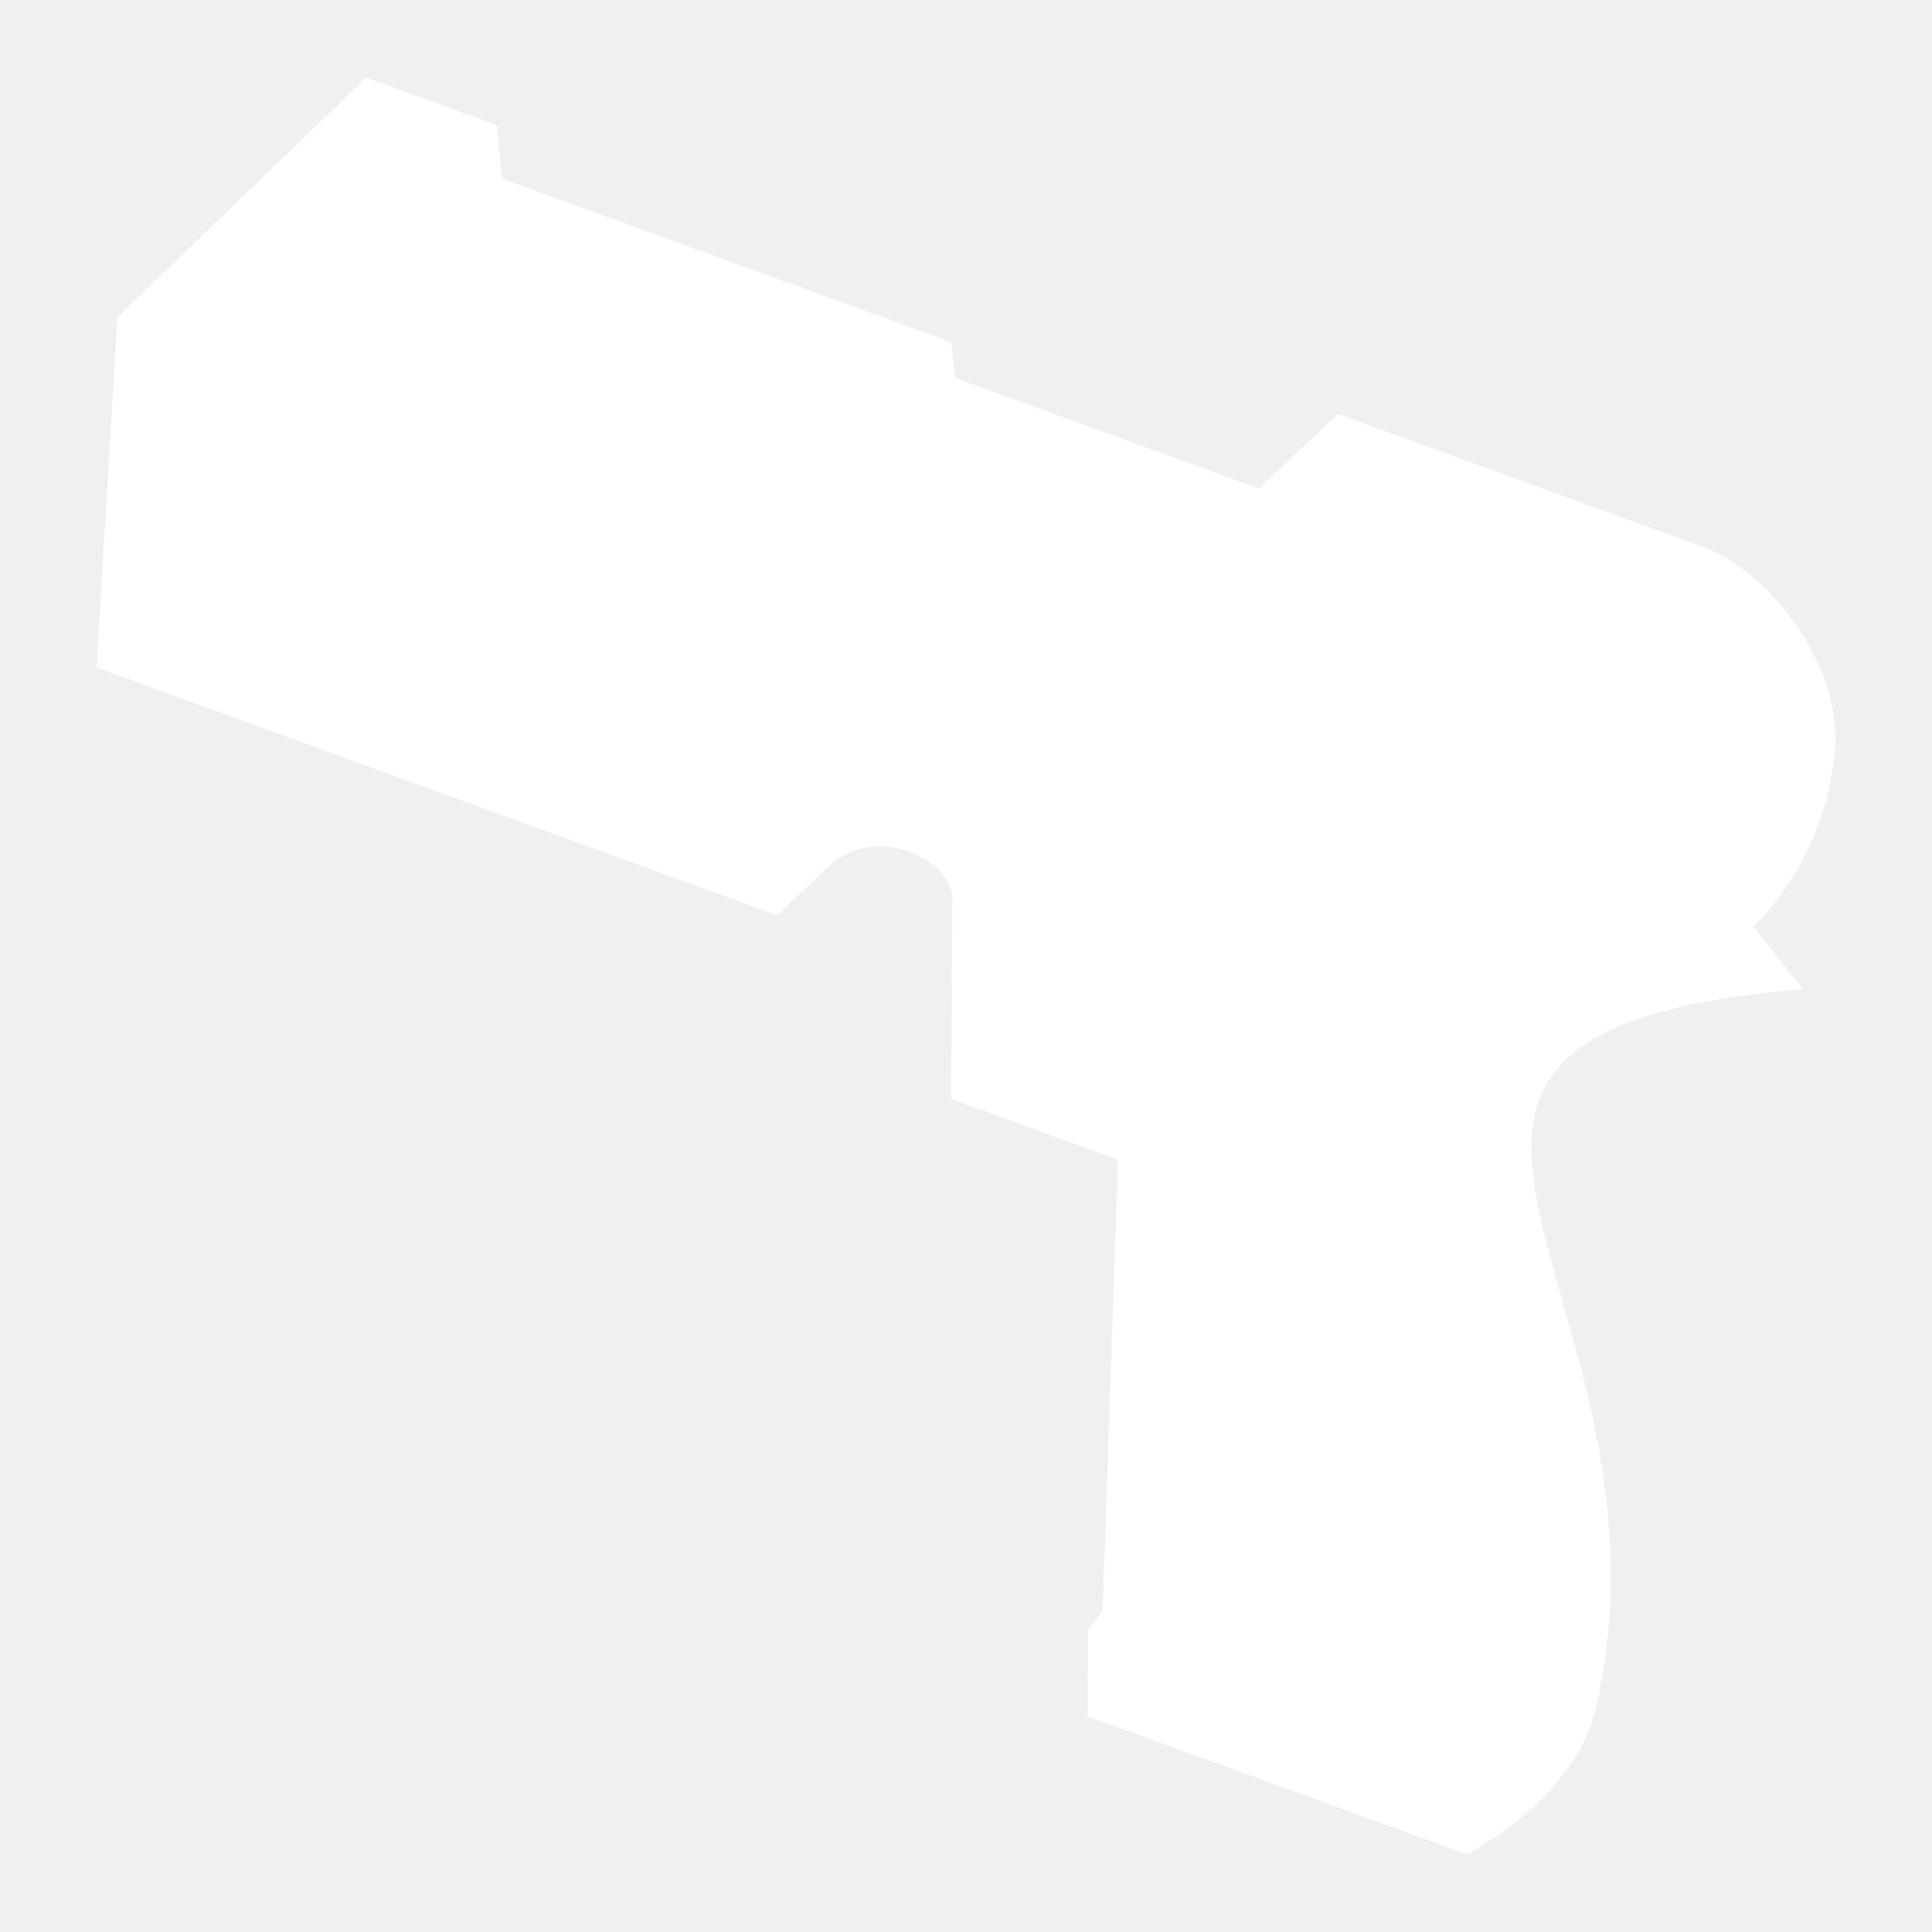
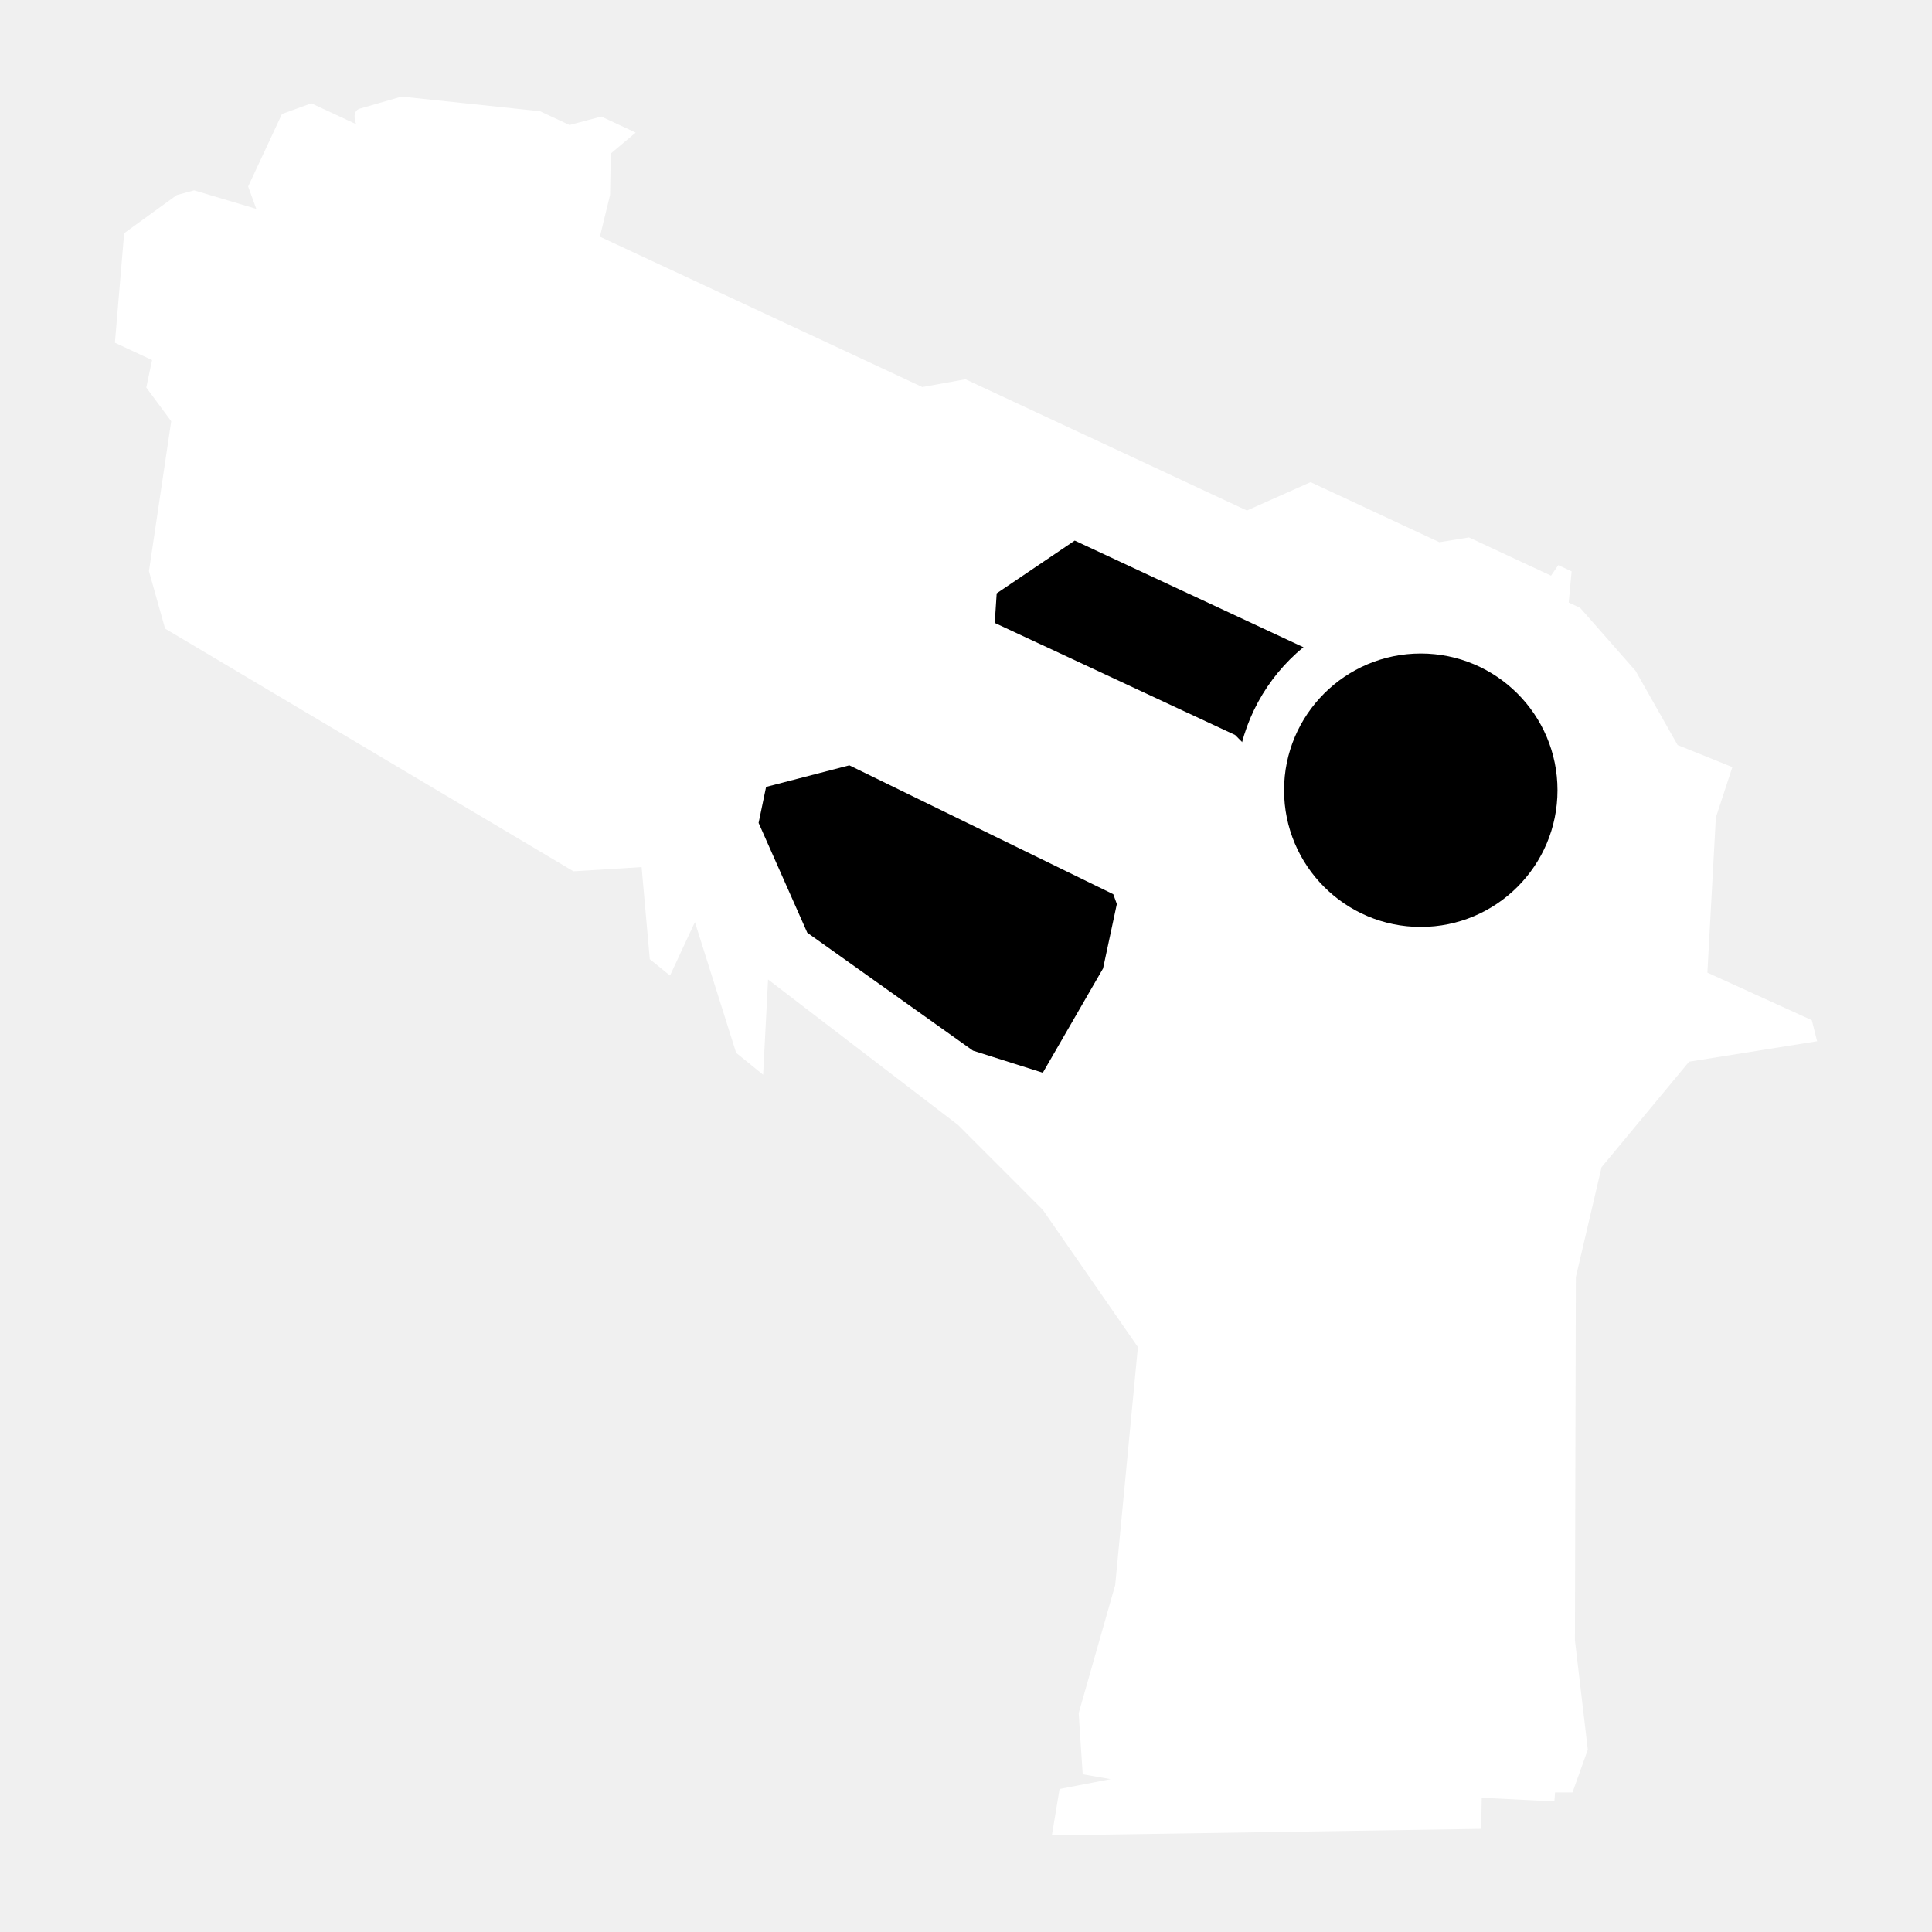
<svg xmlns="http://www.w3.org/2000/svg" width="1000" height="1000" viewBox="0 0 1000 1000" id="svg4166" version="1.1">
  <defs id="defs4168" />
  <g id="layer1" transform="translate(0,-52.36229)">
-     <path style="opacity:1;fill:#ffffff;fill-opacity:1;fill-rule:nonzero;stroke:none;stroke-width:83.661;stroke-linecap:butt;stroke-linejoin:round;stroke-miterlimit:4;stroke-dasharray:none;stroke-dashoffset:0;stroke-opacity:1" d="m 189.611,92.544 67.609,24.608 2.422,27.59 232.701,84.696 2.139,18.584 157.231,57.227 40.753,-38.585 188.677,68.673 c 34.439,12.535 72.441,61.03 68.586,105.09 -5.172,59.12 -42.198,91.477 -42.198,91.477 l 25.579,32.458 C 661.552,586.855 876.739,724.623 825.5,938.294 814.621,983.658 759.434,1012.181 759.434,1012.181 l -196.538,-71.534 0.156,-44.458 7.688,-9.856 7.966,-233.73 -86.477,-31.475 0.746,-104.784 c -4.202,-23.832 -42.966,-35.575 -63.609,-16.029 L 402.197,526.038 50,397.849 60.775,216.588 Z" id="path4146" />
+     <path style="fill:#ffffff;fill-opacity:1;stroke:none;stroke-width:1.09px;stroke-linecap:butt;stroke-linejoin:miter;stroke-opacity:1" d="m 310.503,174.877 5.26,-21.594 0.389,-21.461 12.867,-10.833 -17.777,-8.289 -16.456,4.35 -15.308,-7.138 -71.626,-7.549 -21.525,6.194 c -4.785,1.377 -1.973,8.098 -1.973,8.098 l -23.208,-10.822 -15.205,5.534 -17.5,37.529 4.217,11.585 -32.194,-9.602 -8.952,2.438 -27.248,19.757 -4.789,56.681 19.237,8.97 -3.002,14.23 12.908,17.441 -11.53,77.585 8.369,29.753 211.353,125.608 35.284,-2.183 4.227,47.66 10.47,8.489 12.895,-27.653 21.349,67.667 13.959,11.319 2.553,-49.308 98.34,75.314 43.856,43.896 49.229,71.049 -11.747,123.172 -18.907,66.33 2.083,31.631 14.451,2.53 -26.429,5.11 -3.976,23.996 222.21,-3.39 0.291,-16.096 37.59,1.898 0.361,-4.641 9.019,-0.003 7.926,-22.154 -6.666,-56.612 0.471,-187.946 13.314,-56.914 45.308,-54.62 66.255,-10.585 -2.735,-10.894 -54.054,-24.605 4.387,-80.314 8.55,-26.071 -28.343,-11.413 -21.768,-38.406 -28.679,-32.611 -5.926,-2.763 1.509,-16.129 -6.913,-3.224 -3.751,5.465 -42.466,-19.802 -15.324,2.473 -66.662,-31.085 -32.958,14.69 -145.67,-67.927 -22.315,4.022 z" id="path827" />
+     <path style="fill:#000000;fill-opacity:1;stroke:none;stroke-width:1.09px;stroke-linecap:butt;stroke-linejoin:miter;stroke-opacity:1" d="m 396.529,459.667 43.083,-11.171 136.618,66.712 1.845,5.068 -7.133,33.345 -31.188,53.99 -36.144,-11.444 -85.762,-61.032 -25.197,-56.837 z" id="path850" />
+     <path style="fill:#000000;fill-opacity:1;stroke:none;stroke-width:1.09px;stroke-linecap:butt;stroke-linejoin:miter;stroke-opacity:1" d="m 664.629,458.288 -25.326,-25.486 -124.425,-58.021 1.007,-15.312 40.385,-27.307 126.996,59.219 27.9,3.437 z" id="path864" />
+     <circle r="95.762" style="fill:#ffffff;fill-opacity:1;stroke-width:19.257" id="path851-4-6" cx="735.392" cy="461.377" />
+     <circle cy="461.377" cx="735.392" id="path851-4" style="fill:#000000;fill-opacity:1;stroke-width:14.23" r="70.762" />
  </g>
</svg>
